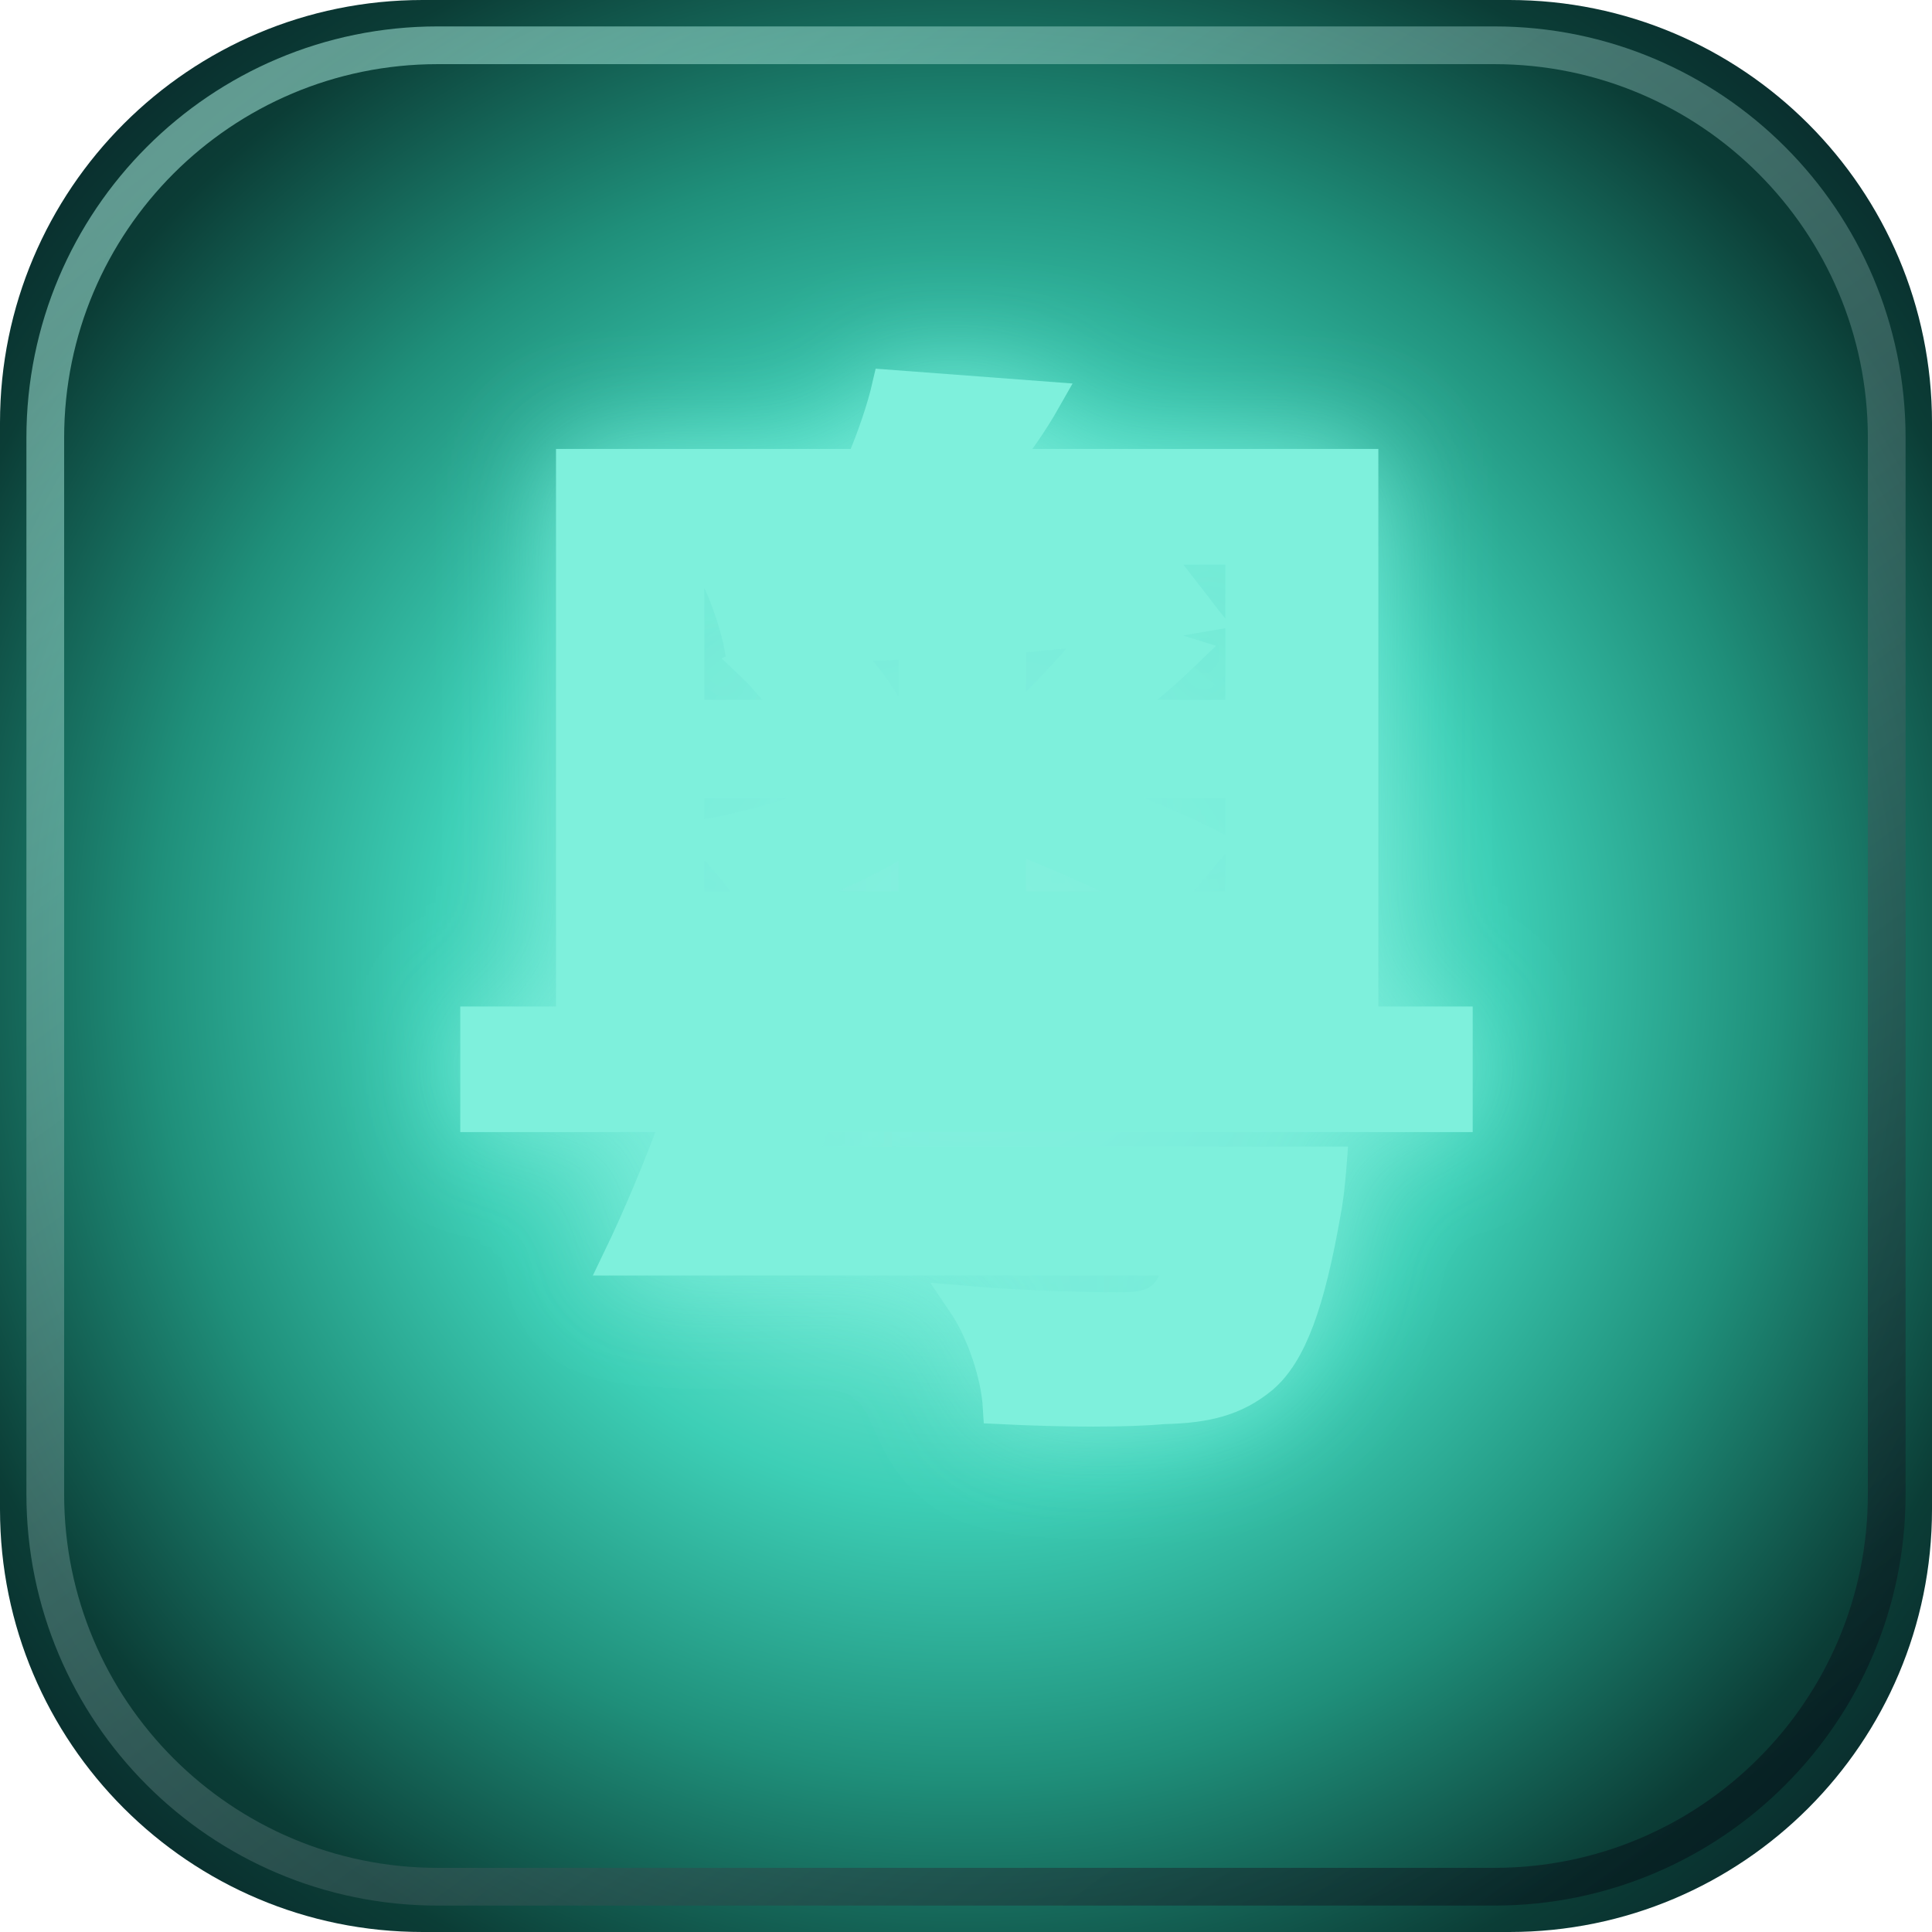
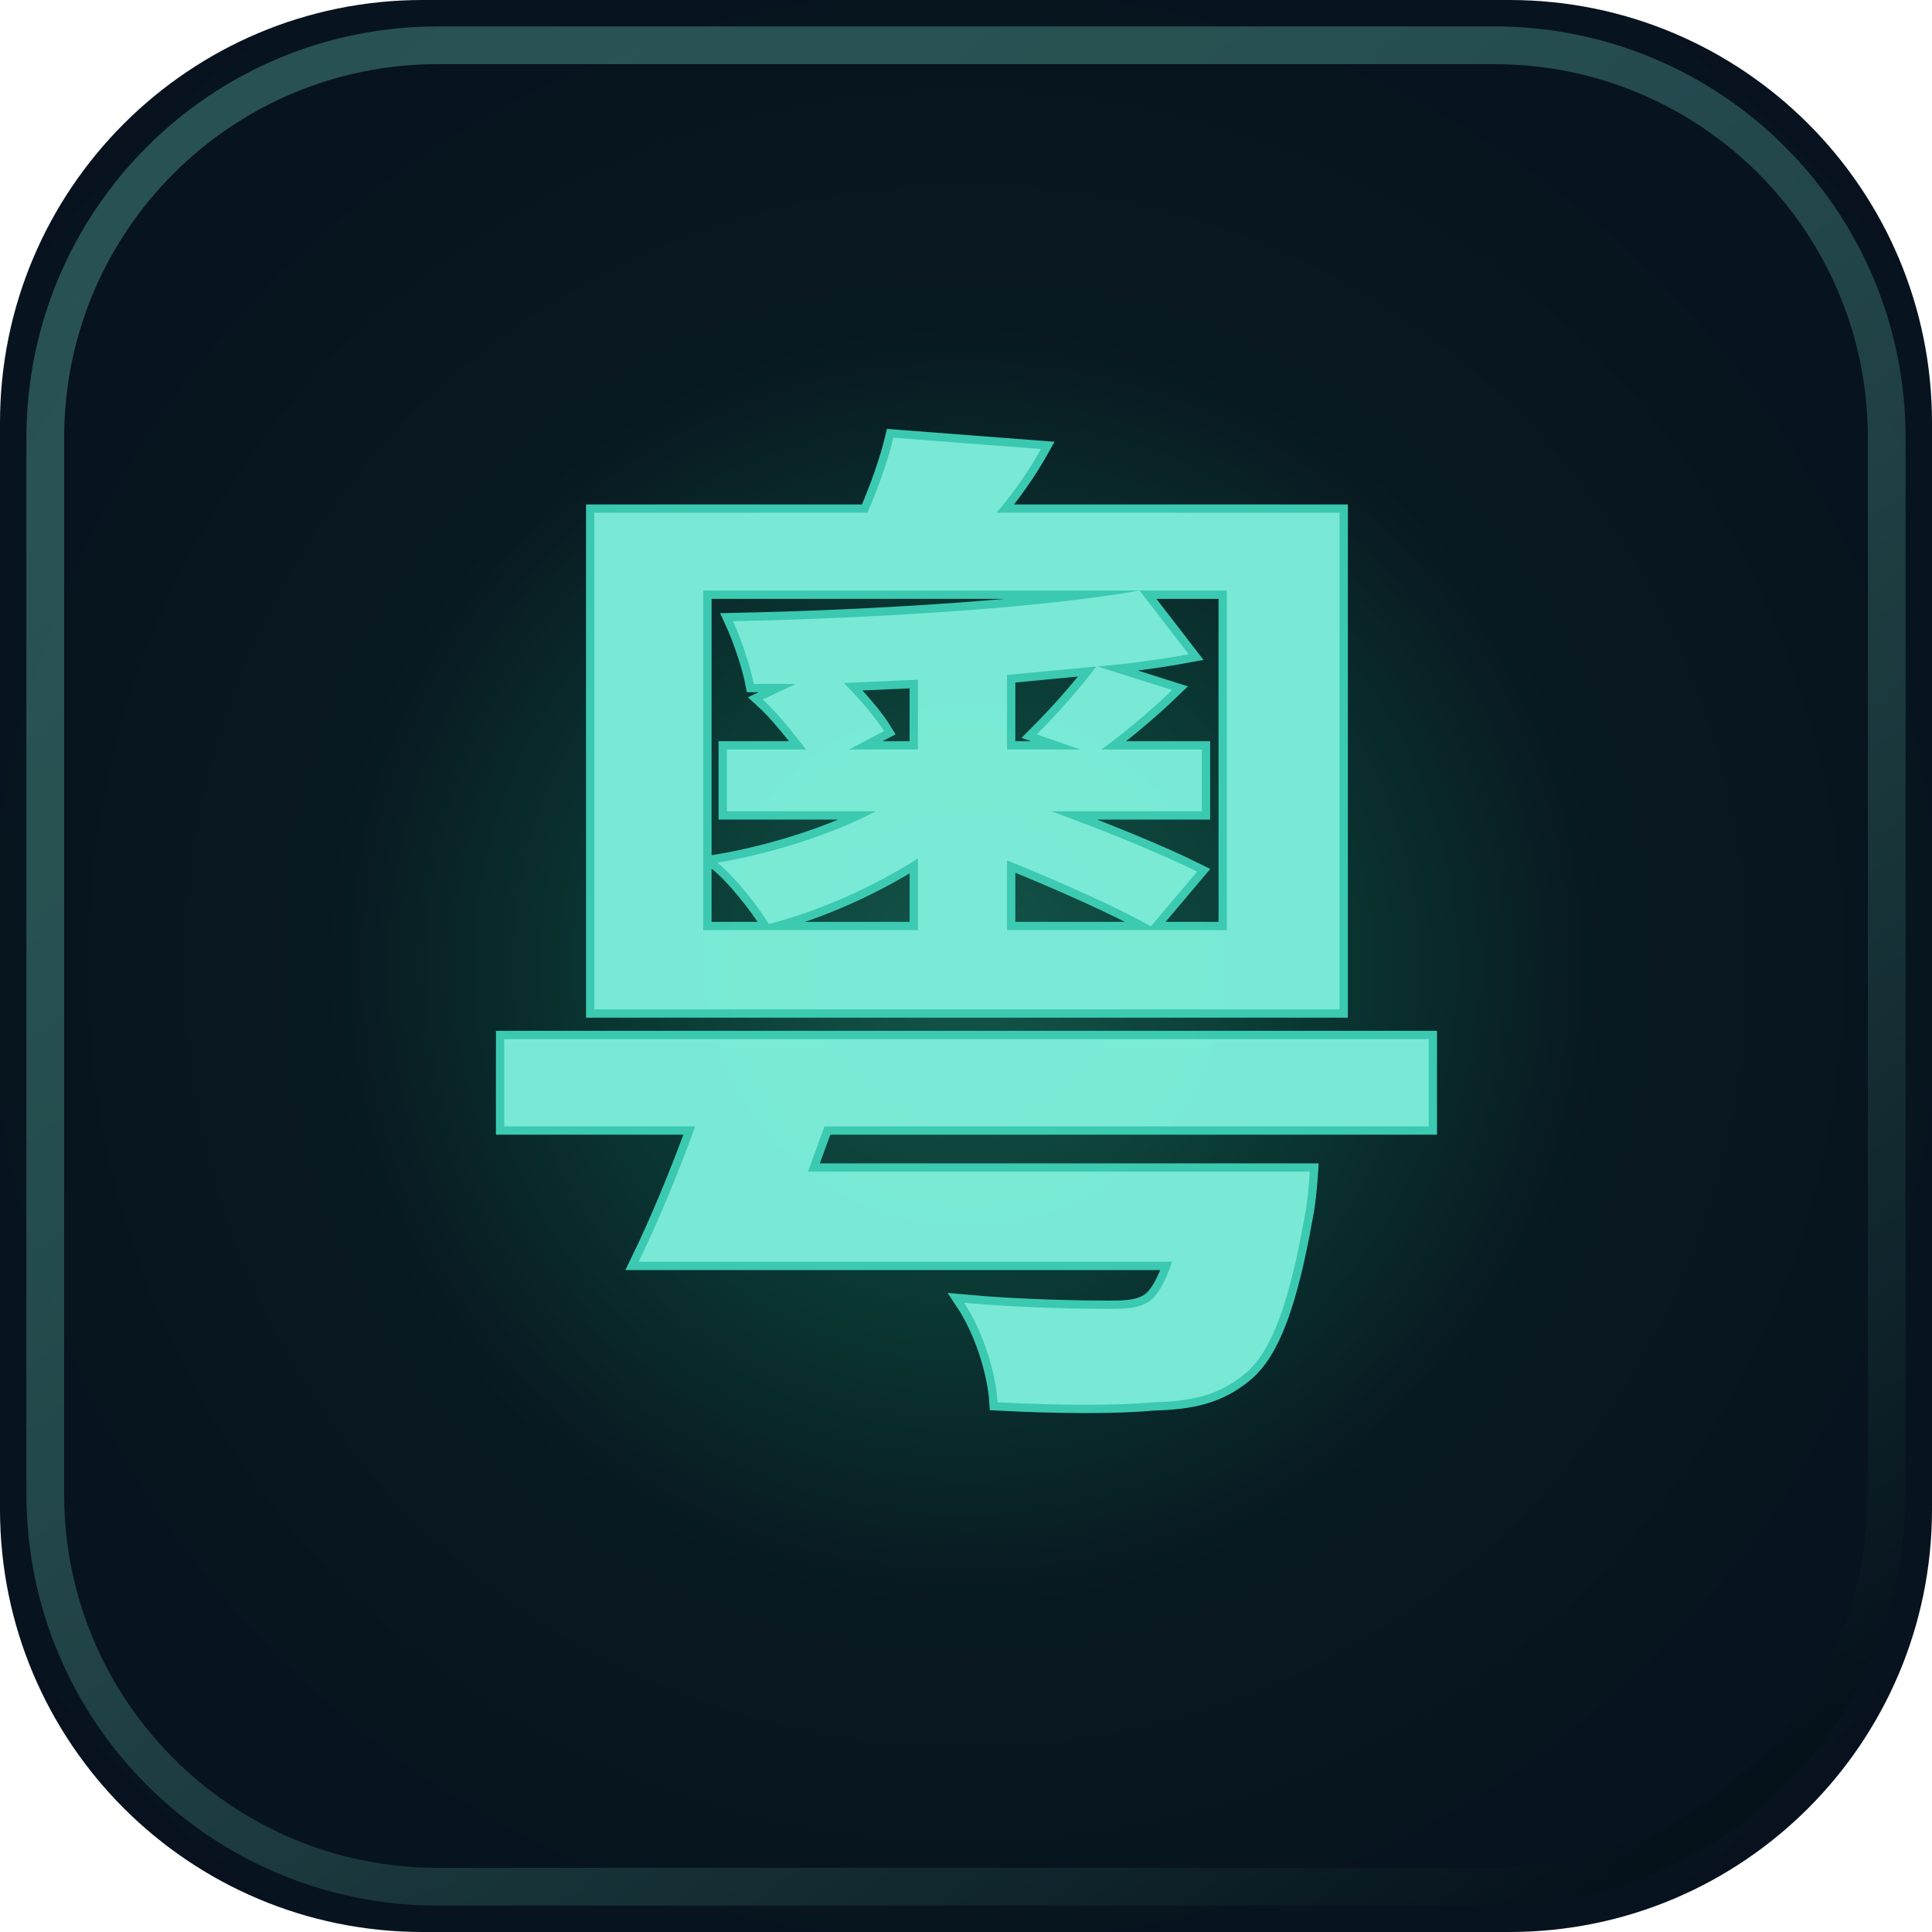
<svg xmlns="http://www.w3.org/2000/svg" viewBox="0 0 64 64" fill="none">
  <defs>
    <clipPath id="tile">
      <rect width="64" height="64" rx="14" />
    </clipPath>
-     <radialGradient id="glow" cx="50%" cy="50%" r="72%">
-       <stop offset="0" stop-color="#b8fff0" />
-       <stop offset="0.18" stop-color="#7ef0dc" />
-       <stop offset="0.38" stop-color="#3dcfb6" />
-       <stop offset="0.58" stop-color="#1f8f7a" />
-       <stop offset="0.78" stop-color="#0b3d36" />
-       <stop offset="1" stop-color="#07131f" />
+     <radialGradient id="glow" cx="50%" cy="50%" r="82%">
+       <stop offset="0" stop-color="#14564b" />
+       <stop offset="0.18" stop-color="#0b3d36" />
+       <stop offset="0.4" stop-color="#081820" />
+       <stop offset="0.7" stop-color="#07131f" />
+       <stop offset="1" stop-color="#050e16" />
    </radialGradient>
-     <filter id="jadeGlow" x="-45%" y="-45%" width="190%" height="190%">
-       <feGaussianBlur in="SourceAlpha" stdDeviation="1.8" result="blur" />
-       <feFlood flood-color="#7ef0dc" flood-opacity="0.9" result="color" />
-       <feComposite in="color" in2="blur" operator="in" result="glow" />
-       <feMerge>
-         <feMergeNode in="glow" />
-         <feMergeNode in="SourceGraphic" />
-       </feMerge>
-     </filter>
    <linearGradient id="rim" x1="10" y1="2" x2="54" y2="62" gradientUnits="userSpaceOnUse">
-       <stop stop-color="#b8fff0" stop-opacity="0.5" />
-       <stop offset="1" stop-color="#041018" stop-opacity="0.55" />
+       <stop stop-color="#7ef0dc" stop-opacity="0.28" />
+       <stop offset="1" stop-color="#041018" stop-opacity="0.6" />
    </linearGradient>
  </defs>
  <g clip-path="url(#tile)">
    <rect width="64" height="64" fill="url(#glow)" />
  </g>
  <rect x="1.5" y="1.5" width="61" height="61" rx="13" stroke="url(#rim)" stroke-width="1.25" />
-   <text x="32" y="43.5" text-anchor="middle" font-family="Noto Sans HK, 'PingFang HK', 'WenQuanYi Micro Hei', sans-serif" font-size="36" font-weight="800" fill="#7ef0dc" stroke="#7ef0dc" stroke-width="1.1" paint-order="stroke fill" filter="url(#jadeGlow)">粵</text>
+   <text x="32" y="43.5" text-anchor="middle" font-family="Noto Sans HK, 'PingFang HK', 'WenQuanYi Micro Hei', sans-serif" font-size="34" font-weight="800" fill="#7ef0dc" stroke="#3dcfb6" stroke-width="0.55" paint-order="stroke fill" opacity="0.96">粵</text>
</svg>
